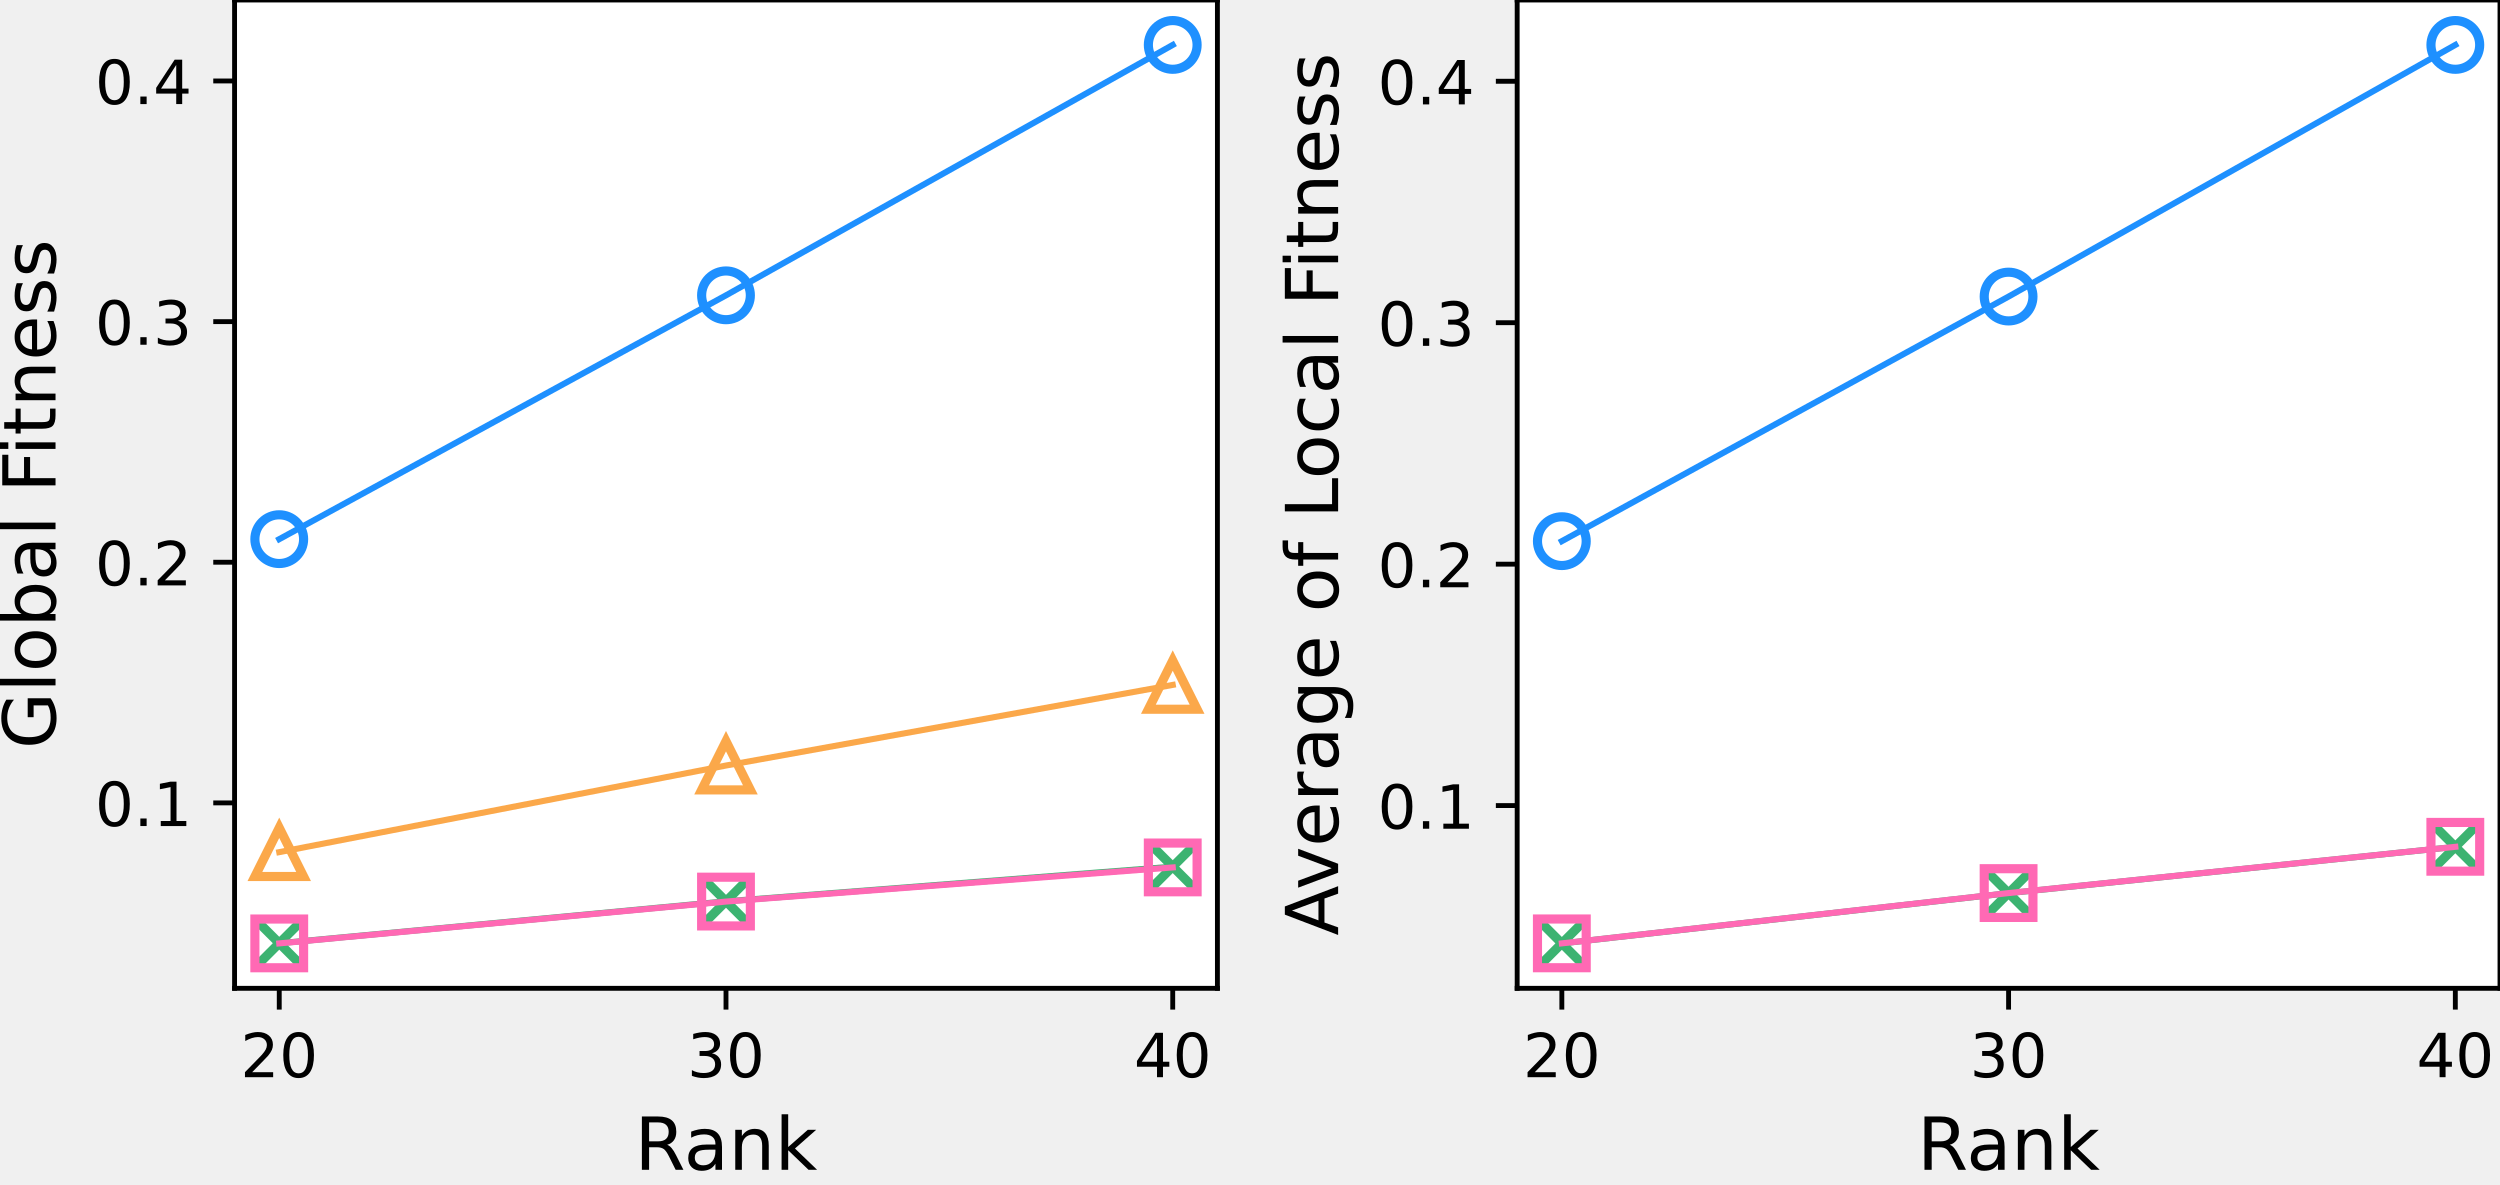
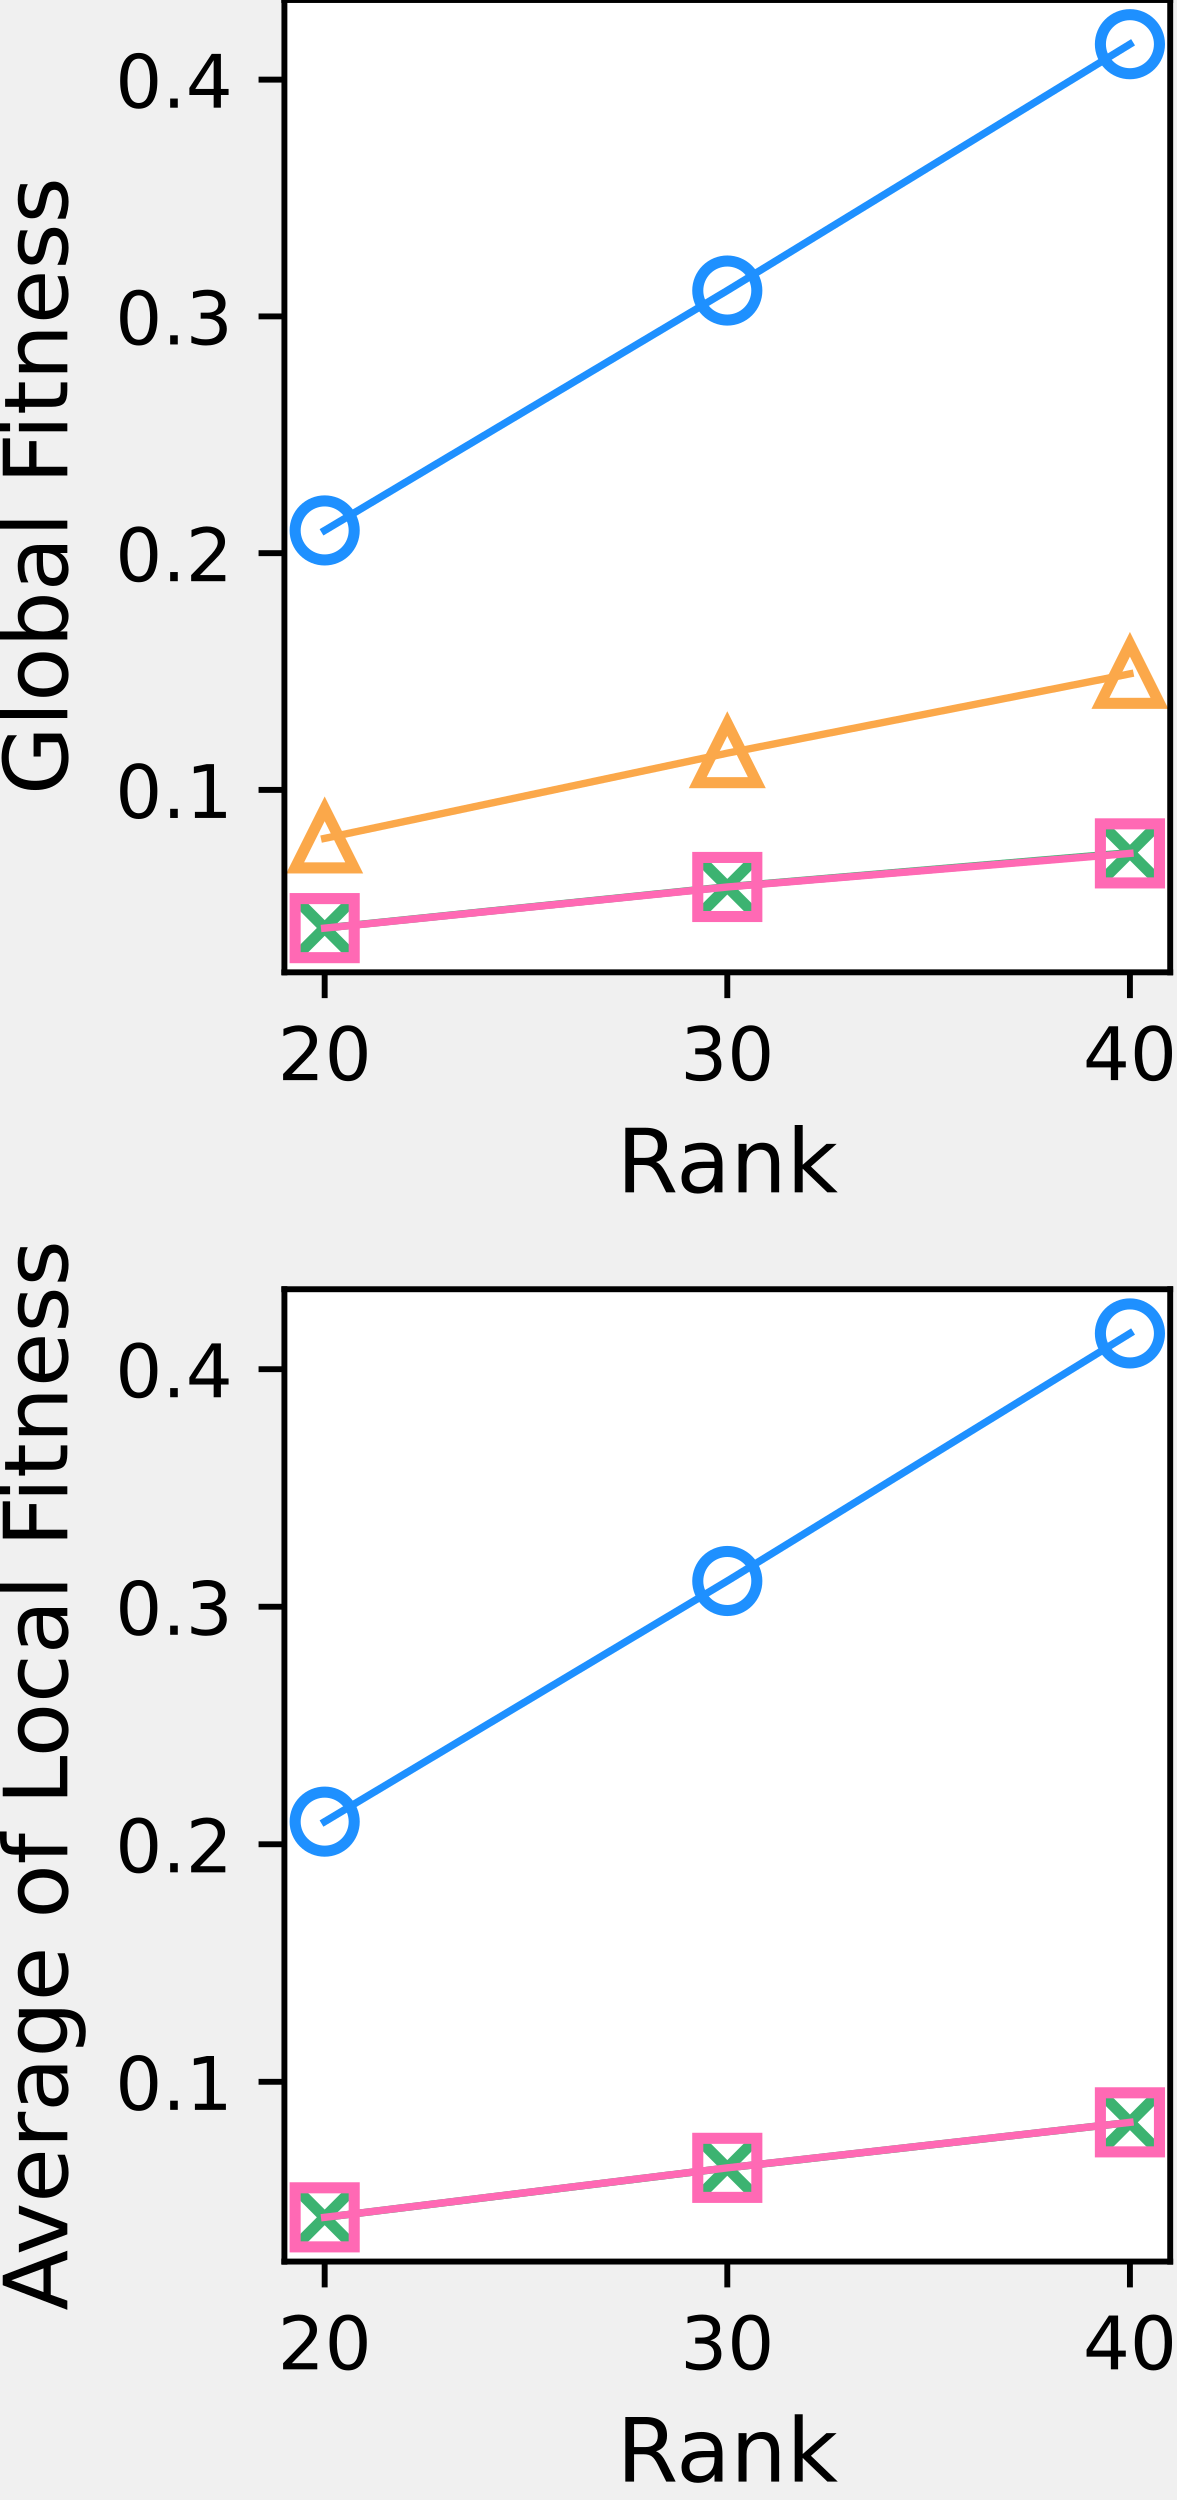
- <svg xmlns="http://www.w3.org/2000/svg" xmlns:xlink="http://www.w3.org/1999/xlink" height="194.572pt" version="1.1" viewBox="0 0 410.497 194.572" width="410.497pt">
+ <svg xmlns="http://www.w3.org/2000/svg" xmlns:xlink="http://www.w3.org/1999/xlink" height="338.572pt" version="1.1" viewBox="0 0 159.388 338.572" width="159.388pt">
  <defs>
    <style type="text/css">*{stroke-linecap:butt;stroke-linejoin:round;}</style>
  </defs>
  <g id="figure_1">
    <g id="patch_1">
-       <path d="M 0 194.572  L 410.497 194.572  L 410.497 0  L 0 0  z " style="fill:none;" />
+       <path d="M 0 338.572  L 159.388 338.572  L 159.388 0  L 0 0  z " style="fill:none;" />
    </g>
    <g id="axes_1">
      <g id="patch_2">
-         <path d="M 38.517 162.28  L 199.897 162.28  L 199.897 0  L 38.517 0  z " style="fill:#ffffff;" />
+         <path d="M 38.517 131.68  L 158.478 131.68  L 158.478 0  L 38.517 0  z " style="fill:#ffffff;" />
      </g>
      <g id="matplotlib.axis_1">
        <g id="xtick_1">
          <g id="line2d_1">
            <defs>
-               <path d="M 0 0  L 0 3.5  " id="m3bbde3747d" style="stroke:#000000;stroke-width:0.8;" />
+               <path d="M 0 0  L 0 3.5  " id="me974b284ef" style="stroke:#000000;stroke-width:0.8;" />
            </defs>
            <g>
-               <use style="stroke:#000000;stroke-width:0.8;" x="45.852" xlink:href="#m3bbde3747d" y="162.28" />
+               <use style="stroke:#000000;stroke-width:0.8;" x="43.97" xlink:href="#me974b284ef" y="131.68" />
            </g>
          </g>
          <g id="text_1">
-             <g transform="translate(39.48983 176.8784)scale(0.1 -0.1)">
+             <g transform="translate(37.60714 146.2784)scale(0.1 -0.1)">
              <defs>
                <path d="M 19.188 8.297  L 53.609 8.297  L 53.609 0  L 7.328 0  L 7.328 8.297  Q 12.938 14.109 22.625 23.891  Q 32.328 33.688 34.812 36.531  Q 39.547 41.844 41.422 45.531  Q 43.312 49.219 43.312 52.781  Q 43.312 58.594 39.234 62.25  Q 35.156 65.922 28.609 65.922  Q 23.969 65.922 18.812 64.312  Q 13.672 62.703 7.812 59.422  L 7.812 69.391  Q 13.766 71.781 18.938 73  Q 24.125 74.219 28.422 74.219  Q 39.75 74.219 46.484 68.547  Q 53.219 62.891 53.219 53.422  Q 53.219 48.922 51.531 44.891  Q 49.859 40.875 45.406 35.406  Q 44.188 33.984 37.641 27.219  Q 31.109 20.453 19.188 8.297  z " id="DejaVuSans-50" />
                <path d="M 31.781 66.406  Q 24.172 66.406 20.328 58.906  Q 16.5 51.422 16.5 36.375  Q 16.5 21.391 20.328 13.891  Q 24.172 6.391 31.781 6.391  Q 39.453 6.391 43.281 13.891  Q 47.125 21.391 47.125 36.375  Q 47.125 51.422 43.281 58.906  Q 39.453 66.406 31.781 66.406  z M 31.781 74.219  Q 44.047 74.219 50.516 64.516  Q 56.984 54.828 56.984 36.375  Q 56.984 17.969 50.516 8.266  Q 44.047 -1.422 31.781 -1.422  Q 19.531 -1.422 13.062 8.266  Q 6.594 17.969 6.594 36.375  Q 6.594 54.828 13.062 64.516  Q 19.531 74.219 31.781 74.219  z " id="DejaVuSans-48" />
              </defs>
              <use xlink:href="#DejaVuSans-50" />
              <use x="63.623" xlink:href="#DejaVuSans-48" />
            </g>
          </g>
        </g>
        <g id="xtick_2">
          <g id="line2d_2">
            <g>
-               <use style="stroke:#000000;stroke-width:0.8;" x="119.207" xlink:href="#m3bbde3747d" y="162.28" />
+               <use style="stroke:#000000;stroke-width:0.8;" x="98.497" xlink:href="#me974b284ef" y="131.68" />
            </g>
          </g>
          <g id="text_2">
-             <g transform="translate(112.8444 176.8784)scale(0.1 -0.1)">
+             <g transform="translate(92.13483 146.2784)scale(0.1 -0.1)">
              <defs>
                <path d="M 40.578 39.312  Q 47.656 37.797 51.625 33  Q 55.609 28.219 55.609 21.188  Q 55.609 10.406 48.188 4.484  Q 40.766 -1.422 27.094 -1.422  Q 22.516 -1.422 17.656 -0.516  Q 12.797 0.391 7.625 2.203  L 7.625 11.719  Q 11.719 9.328 16.594 8.109  Q 21.484 6.891 26.812 6.891  Q 36.078 6.891 40.938 10.547  Q 45.797 14.203 45.797 21.188  Q 45.797 27.641 41.281 31.266  Q 36.766 34.906 28.719 34.906  L 20.219 34.906  L 20.219 43.016  L 29.109 43.016  Q 36.375 43.016 40.234 45.922  Q 44.094 48.828 44.094 54.297  Q 44.094 59.906 40.109 62.906  Q 36.141 65.922 28.719 65.922  Q 24.656 65.922 20.016 65.031  Q 15.375 64.156 9.812 62.312  L 9.812 71.094  Q 15.438 72.656 20.344 73.438  Q 25.25 74.219 29.594 74.219  Q 40.828 74.219 47.359 69.109  Q 53.906 64.016 53.906 55.328  Q 53.906 49.266 50.438 45.094  Q 46.969 40.922 40.578 39.312  z " id="DejaVuSans-51" />
              </defs>
              <use xlink:href="#DejaVuSans-51" />
              <use x="63.623" xlink:href="#DejaVuSans-48" />
            </g>
          </g>
        </g>
        <g id="xtick_3">
          <g id="line2d_3">
            <g>
-               <use style="stroke:#000000;stroke-width:0.8;" x="192.561" xlink:href="#m3bbde3747d" y="162.28" />
+               <use style="stroke:#000000;stroke-width:0.8;" x="153.025" xlink:href="#me974b284ef" y="131.68" />
            </g>
          </g>
          <g id="text_3">
-             <g transform="translate(186.1989 176.8784)scale(0.1 -0.1)">
+             <g transform="translate(146.6625 146.2784)scale(0.1 -0.1)">
              <defs>
                <path d="M 37.797 64.312  L 12.891 25.391  L 37.797 25.391  z M 35.203 72.906  L 47.609 72.906  L 47.609 25.391  L 58.016 25.391  L 58.016 17.188  L 47.609 17.188  L 47.609 0  L 37.797 0  L 37.797 17.188  L 4.891 17.188  L 4.891 26.703  z " id="DejaVuSans-52" />
              </defs>
              <use xlink:href="#DejaVuSans-52" />
              <use x="63.623" xlink:href="#DejaVuSans-48" />
            </g>
          </g>
        </g>
        <g id="text_4">
-           <g transform="translate(104.2191 192.0762)scale(0.12 -0.12)">
+           <g transform="translate(83.50952 161.4762)scale(0.12 -0.12)">
            <defs>
              <path d="M 44.391 34.188  Q 47.562 33.109 50.562 29.594  Q 53.562 26.078 56.594 19.922  L 66.609 0  L 56 0  L 46.688 18.703  Q 43.062 26.031 39.672 28.422  Q 36.281 30.812 30.422 30.812  L 19.672 30.812  L 19.672 0  L 9.812 0  L 9.812 72.906  L 32.078 72.906  Q 44.578 72.906 50.734 67.672  Q 56.891 62.453 56.891 51.906  Q 56.891 45.016 53.688 40.469  Q 50.484 35.938 44.391 34.188  z M 19.672 64.797  L 19.672 38.922  L 32.078 38.922  Q 39.203 38.922 42.844 42.219  Q 46.484 45.516 46.484 51.906  Q 46.484 58.297 42.844 61.547  Q 39.203 64.797 32.078 64.797  z " id="DejaVuSans-82" />
              <path d="M 34.281 27.484  Q 23.391 27.484 19.188 25  Q 14.984 22.516 14.984 16.5  Q 14.984 11.719 18.141 8.906  Q 21.297 6.109 26.703 6.109  Q 34.188 6.109 38.703 11.406  Q 43.219 16.703 43.219 25.484  L 43.219 27.484  z M 52.203 31.203  L 52.203 0  L 43.219 0  L 43.219 8.297  Q 40.141 3.328 35.547 0.953  Q 30.953 -1.422 24.312 -1.422  Q 15.922 -1.422 10.953 3.297  Q 6 8.016 6 15.922  Q 6 25.141 12.172 29.828  Q 18.359 34.516 30.609 34.516  L 43.219 34.516  L 43.219 35.406  Q 43.219 41.609 39.141 45  Q 35.062 48.391 27.688 48.391  Q 23 48.391 18.547 47.266  Q 14.109 46.141 10.016 43.891  L 10.016 52.203  Q 14.938 54.109 19.578 55.047  Q 24.219 56 28.609 56  Q 40.484 56 46.344 49.844  Q 52.203 43.703 52.203 31.203  z " id="DejaVuSans-97" />
              <path d="M 54.891 33.016  L 54.891 0  L 45.906 0  L 45.906 32.719  Q 45.906 40.484 42.875 44.328  Q 39.844 48.188 33.797 48.188  Q 26.516 48.188 22.312 43.547  Q 18.109 38.922 18.109 30.906  L 18.109 0  L 9.078 0  L 9.078 54.688  L 18.109 54.688  L 18.109 46.188  Q 21.344 51.125 25.703 53.562  Q 30.078 56 35.797 56  Q 45.219 56 50.047 50.172  Q 54.891 44.344 54.891 33.016  z " id="DejaVuSans-110" />
              <path d="M 9.078 75.984  L 18.109 75.984  L 18.109 31.109  L 44.922 54.688  L 56.391 54.688  L 27.391 29.109  L 57.625 0  L 45.906 0  L 18.109 26.703  L 18.109 0  L 9.078 0  z " id="DejaVuSans-107" />
            </defs>
            <use xlink:href="#DejaVuSans-82" />
            <use x="67.232" xlink:href="#DejaVuSans-97" />
            <use x="128.512" xlink:href="#DejaVuSans-110" />
            <use x="191.891" xlink:href="#DejaVuSans-107" />
          </g>
        </g>
      </g>
      <g id="matplotlib.axis_2">
        <g id="ytick_1">
          <g id="line2d_4">
            <defs>
-               <path d="M 0 0  L -3.5 0  " id="m6308de779f" style="stroke:#000000;stroke-width:0.8;" />
+               <path d="M 0 0  L -3.5 0  " id="m6ac7da7477" style="stroke:#000000;stroke-width:0.8;" />
            </defs>
            <g>
-               <use style="stroke:#000000;stroke-width:0.8;" x="38.517" xlink:href="#m6308de779f" y="131.836" />
+               <use style="stroke:#000000;stroke-width:0.8;" x="38.517" xlink:href="#m6ac7da7477" y="106.977" />
            </g>
          </g>
          <g id="text_5">
-             <g transform="translate(15.61375 135.6351)scale(0.1 -0.1)">
+             <g transform="translate(15.61375 110.7758)scale(0.1 -0.1)">
              <defs>
                <path d="M 10.688 12.406  L 21 12.406  L 21 0  L 10.688 0  z " id="DejaVuSans-46" />
                <path d="M 12.406 8.297  L 28.516 8.297  L 28.516 63.922  L 10.984 60.406  L 10.984 69.391  L 28.422 72.906  L 38.281 72.906  L 38.281 8.297  L 54.391 8.297  L 54.391 0  L 12.406 0  z " id="DejaVuSans-49" />
              </defs>
              <use xlink:href="#DejaVuSans-48" />
              <use x="63.623" xlink:href="#DejaVuSans-46" />
              <use x="95.41" xlink:href="#DejaVuSans-49" />
            </g>
          </g>
        </g>
        <g id="ytick_2">
          <g id="line2d_5">
            <g>
-               <use style="stroke:#000000;stroke-width:0.8;" x="38.517" xlink:href="#m6308de779f" y="92.322" />
+               <use style="stroke:#000000;stroke-width:0.8;" x="38.517" xlink:href="#m6ac7da7477" y="74.913" />
            </g>
          </g>
          <g id="text_6">
-             <g transform="translate(15.61375 96.12079)scale(0.1 -0.1)">
+             <g transform="translate(15.61375 78.71236)scale(0.1 -0.1)">
              <use xlink:href="#DejaVuSans-48" />
              <use x="63.623" xlink:href="#DejaVuSans-46" />
              <use x="95.41" xlink:href="#DejaVuSans-50" />
            </g>
          </g>
        </g>
        <g id="ytick_3">
          <g id="line2d_6">
            <g>
-               <use style="stroke:#000000;stroke-width:0.8;" x="38.517" xlink:href="#m6308de779f" y="52.807" />
+               <use style="stroke:#000000;stroke-width:0.8;" x="38.517" xlink:href="#m6ac7da7477" y="42.85" />
            </g>
          </g>
          <g id="text_7">
-             <g transform="translate(15.61375 56.60644)scale(0.1 -0.1)">
+             <g transform="translate(15.61375 46.64896)scale(0.1 -0.1)">
              <use xlink:href="#DejaVuSans-48" />
              <use x="63.623" xlink:href="#DejaVuSans-46" />
              <use x="95.41" xlink:href="#DejaVuSans-51" />
            </g>
          </g>
        </g>
        <g id="ytick_4">
          <g id="line2d_7">
            <g>
-               <use style="stroke:#000000;stroke-width:0.8;" x="38.517" xlink:href="#m6308de779f" y="13.293" />
+               <use style="stroke:#000000;stroke-width:0.8;" x="38.517" xlink:href="#m6ac7da7477" y="10.786" />
            </g>
          </g>
          <g id="text_8">
-             <g transform="translate(15.61375 17.09209)scale(0.1 -0.1)">
+             <g transform="translate(15.61375 14.58555)scale(0.1 -0.1)">
              <use xlink:href="#DejaVuSans-48" />
              <use x="63.623" xlink:href="#DejaVuSans-46" />
              <use x="95.41" xlink:href="#DejaVuSans-52" />
            </g>
          </g>
        </g>
        <g id="text_9">
-           <g transform="translate(9.118125 122.9675)rotate(-90)scale(0.12 -0.12)">
+           <g transform="translate(9.118125 107.6675)rotate(-90)scale(0.12 -0.12)">
            <defs>
              <path d="M 59.516 10.406  L 59.516 29.984  L 43.406 29.984  L 43.406 38.094  L 69.281 38.094  L 69.281 6.781  Q 63.578 2.734 56.688 0.656  Q 49.812 -1.422 42 -1.422  Q 24.906 -1.422 15.25 8.562  Q 5.609 18.562 5.609 36.375  Q 5.609 54.25 15.25 64.234  Q 24.906 74.219 42 74.219  Q 49.125 74.219 55.547 72.453  Q 61.969 70.703 67.391 67.281  L 67.391 56.781  Q 61.922 61.422 55.766 63.766  Q 49.609 66.109 42.828 66.109  Q 29.438 66.109 22.719 58.641  Q 16.016 51.172 16.016 36.375  Q 16.016 21.625 22.719 14.156  Q 29.438 6.688 42.828 6.688  Q 48.047 6.688 52.141 7.594  Q 56.25 8.5 59.516 10.406  z " id="DejaVuSans-71" />
              <path d="M 9.422 75.984  L 18.406 75.984  L 18.406 0  L 9.422 0  z " id="DejaVuSans-108" />
              <path d="M 30.609 48.391  Q 23.391 48.391 19.188 42.75  Q 14.984 37.109 14.984 27.297  Q 14.984 17.484 19.156 11.844  Q 23.344 6.203 30.609 6.203  Q 37.797 6.203 41.984 11.859  Q 46.188 17.531 46.188 27.297  Q 46.188 37.016 41.984 42.703  Q 37.797 48.391 30.609 48.391  z M 30.609 56  Q 42.328 56 49.016 48.375  Q 55.719 40.766 55.719 27.297  Q 55.719 13.875 49.016 6.219  Q 42.328 -1.422 30.609 -1.422  Q 18.844 -1.422 12.172 6.219  Q 5.516 13.875 5.516 27.297  Q 5.516 40.766 12.172 48.375  Q 18.844 56 30.609 56  z " id="DejaVuSans-111" />
              <path d="M 48.688 27.297  Q 48.688 37.203 44.609 42.844  Q 40.531 48.484 33.406 48.484  Q 26.266 48.484 22.188 42.844  Q 18.109 37.203 18.109 27.297  Q 18.109 17.391 22.188 11.75  Q 26.266 6.109 33.406 6.109  Q 40.531 6.109 44.609 11.75  Q 48.688 17.391 48.688 27.297  z M 18.109 46.391  Q 20.953 51.266 25.266 53.625  Q 29.594 56 35.594 56  Q 45.562 56 51.781 48.094  Q 58.016 40.188 58.016 27.297  Q 58.016 14.406 51.781 6.484  Q 45.562 -1.422 35.594 -1.422  Q 29.594 -1.422 25.266 0.953  Q 20.953 3.328 18.109 8.203  L 18.109 0  L 9.078 0  L 9.078 75.984  L 18.109 75.984  z " id="DejaVuSans-98" />
              <path id="DejaVuSans-32" />
              <path d="M 9.812 72.906  L 51.703 72.906  L 51.703 64.594  L 19.672 64.594  L 19.672 43.109  L 48.578 43.109  L 48.578 34.812  L 19.672 34.812  L 19.672 0  L 9.812 0  z " id="DejaVuSans-70" />
              <path d="M 9.422 54.688  L 18.406 54.688  L 18.406 0  L 9.422 0  z M 9.422 75.984  L 18.406 75.984  L 18.406 64.594  L 9.422 64.594  z " id="DejaVuSans-105" />
              <path d="M 18.312 70.219  L 18.312 54.688  L 36.812 54.688  L 36.812 47.703  L 18.312 47.703  L 18.312 18.016  Q 18.312 11.328 20.141 9.422  Q 21.969 7.516 27.594 7.516  L 36.812 7.516  L 36.812 0  L 27.594 0  Q 17.188 0 13.234 3.875  Q 9.281 7.766 9.281 18.016  L 9.281 47.703  L 2.688 47.703  L 2.688 54.688  L 9.281 54.688  L 9.281 70.219  z " id="DejaVuSans-116" />
              <path d="M 56.203 29.594  L 56.203 25.203  L 14.891 25.203  Q 15.484 15.922 20.484 11.062  Q 25.484 6.203 34.422 6.203  Q 39.594 6.203 44.453 7.469  Q 49.312 8.734 54.109 11.281  L 54.109 2.781  Q 49.266 0.734 44.188 -0.344  Q 39.109 -1.422 33.891 -1.422  Q 20.797 -1.422 13.156 6.188  Q 5.516 13.812 5.516 26.812  Q 5.516 40.234 12.766 48.109  Q 20.016 56 32.328 56  Q 43.359 56 49.781 48.891  Q 56.203 41.797 56.203 29.594  z M 47.219 32.234  Q 47.125 39.594 43.094 43.984  Q 39.062 48.391 32.422 48.391  Q 24.906 48.391 20.391 44.141  Q 15.875 39.891 15.188 32.172  z " id="DejaVuSans-101" />
              <path d="M 44.281 53.078  L 44.281 44.578  Q 40.484 46.531 36.375 47.5  Q 32.281 48.484 27.875 48.484  Q 21.188 48.484 17.844 46.438  Q 14.5 44.391 14.5 40.281  Q 14.5 37.156 16.891 35.375  Q 19.281 33.594 26.516 31.984  L 29.594 31.297  Q 39.156 29.25 43.188 25.516  Q 47.219 21.781 47.219 15.094  Q 47.219 7.469 41.188 3.016  Q 35.156 -1.422 24.609 -1.422  Q 20.219 -1.422 15.453 -0.562  Q 10.688 0.297 5.422 2  L 5.422 11.281  Q 10.406 8.688 15.234 7.391  Q 20.062 6.109 24.812 6.109  Q 31.156 6.109 34.562 8.281  Q 37.984 10.453 37.984 14.406  Q 37.984 18.062 35.516 20.016  Q 33.062 21.969 24.703 23.781  L 21.578 24.516  Q 13.234 26.266 9.516 29.906  Q 5.812 33.547 5.812 39.891  Q 5.812 47.609 11.281 51.797  Q 16.75 56 26.812 56  Q 31.781 56 36.172 55.266  Q 40.578 54.547 44.281 53.078  z " id="DejaVuSans-115" />
            </defs>
            <use xlink:href="#DejaVuSans-71" />
            <use x="77.49" xlink:href="#DejaVuSans-108" />
            <use x="105.273" xlink:href="#DejaVuSans-111" />
            <use x="166.455" xlink:href="#DejaVuSans-98" />
            <use x="229.932" xlink:href="#DejaVuSans-97" />
            <use x="291.211" xlink:href="#DejaVuSans-108" />
            <use x="318.994" xlink:href="#DejaVuSans-32" />
            <use x="350.781" xlink:href="#DejaVuSans-70" />
            <use x="401.051" xlink:href="#DejaVuSans-105" />
            <use x="428.834" xlink:href="#DejaVuSans-116" />
            <use x="468.043" xlink:href="#DejaVuSans-110" />
            <use x="531.422" xlink:href="#DejaVuSans-101" />
            <use x="592.945" xlink:href="#DejaVuSans-115" />
            <use x="645.045" xlink:href="#DejaVuSans-115" />
          </g>
        </g>
      </g>
      <g id="line2d_8">
-         <path clip-path="url(#p1a061c9909)" d="M 45.852 88.529  L 119.207 48.492  L 192.561 7.376  " style="fill:none;stroke:#1e90ff;stroke-linecap:square;" />
+         <path clip-path="url(#p6852ff0b60)" d="M 43.97 71.836  L 98.497 39.348  L 153.025 5.985  " style="fill:none;stroke:#1e90ff;stroke-linecap:square;" />
        <defs>
-           <path d="M 0 4  C 1.061 4 2.078 3.579 2.828 2.828  C 3.579 2.078 4 1.061 4 0  C 4 -1.061 3.579 -2.078 2.828 -2.828  C 2.078 -3.579 1.061 -4 0 -4  C -1.061 -4 -2.078 -3.579 -2.828 -2.828  C -3.579 -2.078 -4 -1.061 -4 0  C -4 1.061 -3.579 2.078 -2.828 2.828  C -2.078 3.579 -1.061 4 0 4  z " id="mb06f814e03" style="stroke:#1e90ff;stroke-width:1.5;" />
+           <path d="M 0 4  C 1.061 4 2.078 3.579 2.828 2.828  C 3.579 2.078 4 1.061 4 0  C 4 -1.061 3.579 -2.078 2.828 -2.828  C 2.078 -3.579 1.061 -4 0 -4  C -1.061 -4 -2.078 -3.579 -2.828 -2.828  C -3.579 -2.078 -4 -1.061 -4 0  C -4 1.061 -3.579 2.078 -2.828 2.828  C -2.078 3.579 -1.061 4 0 4  z " id="m7484532ed1" style="stroke:#1e90ff;stroke-width:1.5;" />
        </defs>
-         <g clip-path="url(#p1a061c9909)">
-           <use style="fill-opacity:0;stroke:#1e90ff;stroke-width:1.5;" x="45.852" xlink:href="#mb06f814e03" y="88.529" />
-           <use style="fill-opacity:0;stroke:#1e90ff;stroke-width:1.5;" x="119.207" xlink:href="#mb06f814e03" y="48.492" />
-           <use style="fill-opacity:0;stroke:#1e90ff;stroke-width:1.5;" x="192.561" xlink:href="#mb06f814e03" y="7.376" />
+         <g clip-path="url(#p6852ff0b60)">
+           <use style="fill-opacity:0;stroke:#1e90ff;stroke-width:1.5;" x="43.97" xlink:href="#m7484532ed1" y="71.836" />
+           <use style="fill-opacity:0;stroke:#1e90ff;stroke-width:1.5;" x="98.497" xlink:href="#m7484532ed1" y="39.348" />
+           <use style="fill-opacity:0;stroke:#1e90ff;stroke-width:1.5;" x="153.025" xlink:href="#m7484532ed1" y="5.985" />
        </g>
      </g>
      <g id="line2d_9">
-         <path clip-path="url(#p1a061c9909)" d="M 45.852 154.879  L 119.207 147.99  L 192.561 142.301  " style="fill:none;stroke:#3cb371;stroke-linecap:square;" />
+         <path clip-path="url(#p6852ff0b60)" d="M 43.97 125.674  L 98.497 120.084  L 153.025 115.468  " style="fill:none;stroke:#3cb371;stroke-linecap:square;" />
        <defs>
-           <path d="M -4 4  L 4 -4  M -4 -4  L 4 4  " id="mf21a5f0e60" style="stroke:#3cb371;stroke-width:1.5;" />
+           <path d="M -4 4  L 4 -4  M -4 -4  L 4 4  " id="m01550a3db4" style="stroke:#3cb371;stroke-width:1.5;" />
        </defs>
-         <g clip-path="url(#p1a061c9909)">
-           <use style="fill-opacity:0;stroke:#3cb371;stroke-width:1.5;" x="45.852" xlink:href="#mf21a5f0e60" y="154.879" />
-           <use style="fill-opacity:0;stroke:#3cb371;stroke-width:1.5;" x="119.207" xlink:href="#mf21a5f0e60" y="147.99" />
-           <use style="fill-opacity:0;stroke:#3cb371;stroke-width:1.5;" x="192.561" xlink:href="#mf21a5f0e60" y="142.301" />
+         <g clip-path="url(#p6852ff0b60)">
+           <use style="fill-opacity:0;stroke:#3cb371;stroke-width:1.5;" x="43.97" xlink:href="#m01550a3db4" y="125.674" />
+           <use style="fill-opacity:0;stroke:#3cb371;stroke-width:1.5;" x="98.497" xlink:href="#m01550a3db4" y="120.084" />
+           <use style="fill-opacity:0;stroke:#3cb371;stroke-width:1.5;" x="153.025" xlink:href="#m01550a3db4" y="115.468" />
        </g>
      </g>
      <g id="line2d_10">
-         <path clip-path="url(#p1a061c9909)" d="M 45.852 154.904  L 119.207 148.037  L 192.561 142.43  " style="fill:none;stroke:#ff69b4;stroke-linecap:square;" />
+         <path clip-path="url(#p6852ff0b60)" d="M 43.97 125.695  L 98.497 120.123  L 153.025 115.573  " style="fill:none;stroke:#ff69b4;stroke-linecap:square;" />
        <defs>
-           <path d="M -4 4  L 4 4  L 4 -4  L -4 -4  z " id="md7809ae969" style="stroke:#ff69b4;stroke-linejoin:miter;stroke-width:1.5;" />
+           <path d="M -4 4  L 4 4  L 4 -4  L -4 -4  z " id="mdd602c9312" style="stroke:#ff69b4;stroke-linejoin:miter;stroke-width:1.5;" />
        </defs>
-         <g clip-path="url(#p1a061c9909)">
-           <use style="fill-opacity:0;stroke:#ff69b4;stroke-linejoin:miter;stroke-width:1.5;" x="45.852" xlink:href="#md7809ae969" y="154.904" />
-           <use style="fill-opacity:0;stroke:#ff69b4;stroke-linejoin:miter;stroke-width:1.5;" x="119.207" xlink:href="#md7809ae969" y="148.037" />
-           <use style="fill-opacity:0;stroke:#ff69b4;stroke-linejoin:miter;stroke-width:1.5;" x="192.561" xlink:href="#md7809ae969" y="142.43" />
+         <g clip-path="url(#p6852ff0b60)">
+           <use style="fill-opacity:0;stroke:#ff69b4;stroke-linejoin:miter;stroke-width:1.5;" x="43.97" xlink:href="#mdd602c9312" y="125.695" />
+           <use style="fill-opacity:0;stroke:#ff69b4;stroke-linejoin:miter;stroke-width:1.5;" x="98.497" xlink:href="#mdd602c9312" y="120.123" />
+           <use style="fill-opacity:0;stroke:#ff69b4;stroke-linejoin:miter;stroke-width:1.5;" x="153.025" xlink:href="#mdd602c9312" y="115.573" />
        </g>
      </g>
      <g id="line2d_11">
-         <path clip-path="url(#p1a061c9909)" d="M 45.852 139.922  L 119.207 125.698  L 192.561 112.459  " style="fill:none;stroke:#fba84a;stroke-linecap:square;" />
+         <path clip-path="url(#p6852ff0b60)" d="M 43.97 113.538  L 98.497 101.996  L 153.025 91.254  " style="fill:none;stroke:#fba84a;stroke-linecap:square;" />
        <defs>
-           <path d="M 0 -4  L -4 4  L 4 4  z " id="mf49695d44a" style="stroke:#fba84a;stroke-linejoin:miter;stroke-width:1.5;" />
+           <path d="M 0 -4  L -4 4  L 4 4  z " id="me2669b62e3" style="stroke:#fba84a;stroke-linejoin:miter;stroke-width:1.5;" />
        </defs>
-         <g clip-path="url(#p1a061c9909)">
-           <use style="fill-opacity:0;stroke:#fba84a;stroke-linejoin:miter;stroke-width:1.5;" x="45.852" xlink:href="#mf49695d44a" y="139.922" />
-           <use style="fill-opacity:0;stroke:#fba84a;stroke-linejoin:miter;stroke-width:1.5;" x="119.207" xlink:href="#mf49695d44a" y="125.698" />
-           <use style="fill-opacity:0;stroke:#fba84a;stroke-linejoin:miter;stroke-width:1.5;" x="192.561" xlink:href="#mf49695d44a" y="112.459" />
+         <g clip-path="url(#p6852ff0b60)">
+           <use style="fill-opacity:0;stroke:#fba84a;stroke-linejoin:miter;stroke-width:1.5;" x="43.97" xlink:href="#me2669b62e3" y="113.538" />
+           <use style="fill-opacity:0;stroke:#fba84a;stroke-linejoin:miter;stroke-width:1.5;" x="98.497" xlink:href="#me2669b62e3" y="101.996" />
+           <use style="fill-opacity:0;stroke:#fba84a;stroke-linejoin:miter;stroke-width:1.5;" x="153.025" xlink:href="#me2669b62e3" y="91.254" />
        </g>
      </g>
      <g id="patch_3">
-         <path d="M 38.517 162.28  L 38.517 0  " style="fill:none;stroke:#000000;stroke-linecap:square;stroke-linejoin:miter;stroke-width:0.8;" />
+         <path d="M 38.517 131.68  L 38.517 0  " style="fill:none;stroke:#000000;stroke-linecap:square;stroke-linejoin:miter;stroke-width:0.8;" />
      </g>
      <g id="patch_4">
-         <path d="M 199.897 162.28  L 199.897 0  " style="fill:none;stroke:#000000;stroke-linecap:square;stroke-linejoin:miter;stroke-width:0.8;" />
+         <path d="M 158.478 131.68  L 158.478 0  " style="fill:none;stroke:#000000;stroke-linecap:square;stroke-linejoin:miter;stroke-width:0.8;" />
      </g>
      <g id="patch_5">
-         <path d="M 38.517 162.28  L 199.897 162.28  " style="fill:none;stroke:#000000;stroke-linecap:square;stroke-linejoin:miter;stroke-width:0.8;" />
+         <path d="M 38.517 131.68  L 158.478 131.68  " style="fill:none;stroke:#000000;stroke-linecap:square;stroke-linejoin:miter;stroke-width:0.8;" />
      </g>
      <g id="patch_6">
-         <path d="M 38.517 0  L 199.897 0  " style="fill:none;stroke:#000000;stroke-linecap:square;stroke-linejoin:miter;stroke-width:0.8;" />
+         <path d="M 38.517 0  L 158.478 0  " style="fill:none;stroke:#000000;stroke-linecap:square;stroke-linejoin:miter;stroke-width:0.8;" />
      </g>
    </g>
    <g id="axes_2">
      <g id="patch_7">
-         <path d="M 249.117 162.28  L 410.497 162.28  L 410.497 0  L 249.117 0  z " style="fill:#ffffff;" />
+         <path d="M 38.517 306.28  L 158.478 306.28  L 158.478 174.6  L 38.517 174.6  z " style="fill:#ffffff;" />
      </g>
      <g id="matplotlib.axis_3">
        <g id="xtick_4">
          <g id="line2d_12">
            <g>
-               <use style="stroke:#000000;stroke-width:0.8;" x="256.452" xlink:href="#m3bbde3747d" y="162.28" />
+               <use style="stroke:#000000;stroke-width:0.8;" x="43.97" xlink:href="#me974b284ef" y="306.28" />
            </g>
          </g>
          <g id="text_10">
-             <g transform="translate(250.0898 176.8784)scale(0.1 -0.1)">
+             <g transform="translate(37.60714 320.8784)scale(0.1 -0.1)">
              <use xlink:href="#DejaVuSans-50" />
              <use x="63.623" xlink:href="#DejaVuSans-48" />
            </g>
          </g>
        </g>
        <g id="xtick_5">
          <g id="line2d_13">
            <g>
-               <use style="stroke:#000000;stroke-width:0.8;" x="329.807" xlink:href="#m3bbde3747d" y="162.28" />
+               <use style="stroke:#000000;stroke-width:0.8;" x="98.497" xlink:href="#me974b284ef" y="306.28" />
            </g>
          </g>
          <g id="text_11">
-             <g transform="translate(323.4444 176.8784)scale(0.1 -0.1)">
+             <g transform="translate(92.13483 320.8784)scale(0.1 -0.1)">
              <use xlink:href="#DejaVuSans-51" />
              <use x="63.623" xlink:href="#DejaVuSans-48" />
            </g>
          </g>
        </g>
        <g id="xtick_6">
          <g id="line2d_14">
            <g>
-               <use style="stroke:#000000;stroke-width:0.8;" x="403.161" xlink:href="#m3bbde3747d" y="162.28" />
+               <use style="stroke:#000000;stroke-width:0.8;" x="153.025" xlink:href="#me974b284ef" y="306.28" />
            </g>
          </g>
          <g id="text_12">
-             <g transform="translate(396.7989 176.8784)scale(0.1 -0.1)">
+             <g transform="translate(146.6625 320.8784)scale(0.1 -0.1)">
              <use xlink:href="#DejaVuSans-52" />
              <use x="63.623" xlink:href="#DejaVuSans-48" />
            </g>
          </g>
        </g>
        <g id="text_13">
-           <g transform="translate(314.8191 192.0762)scale(0.12 -0.12)">
+           <g transform="translate(83.50952 336.0763)scale(0.12 -0.12)">
            <use xlink:href="#DejaVuSans-82" />
            <use x="67.232" xlink:href="#DejaVuSans-97" />
            <use x="128.512" xlink:href="#DejaVuSans-110" />
            <use x="191.891" xlink:href="#DejaVuSans-107" />
          </g>
        </g>
      </g>
      <g id="matplotlib.axis_4">
        <g id="ytick_5">
          <g id="line2d_15">
            <g>
-               <use style="stroke:#000000;stroke-width:0.8;" x="249.117" xlink:href="#m6308de779f" y="132.277" />
+               <use style="stroke:#000000;stroke-width:0.8;" x="38.517" xlink:href="#m6ac7da7477" y="281.934" />
            </g>
          </g>
          <g id="text_14">
-             <g transform="translate(226.2138 136.0761)scale(0.1 -0.1)">
+             <g transform="translate(15.61375 285.7336)scale(0.1 -0.1)">
              <use xlink:href="#DejaVuSans-48" />
              <use x="63.623" xlink:href="#DejaVuSans-46" />
              <use x="95.41" xlink:href="#DejaVuSans-49" />
            </g>
          </g>
        </g>
        <g id="ytick_6">
          <g id="line2d_16">
            <g>
-               <use style="stroke:#000000;stroke-width:0.8;" x="249.117" xlink:href="#m6308de779f" y="92.633" />
+               <use style="stroke:#000000;stroke-width:0.8;" x="38.517" xlink:href="#m6ac7da7477" y="249.766" />
            </g>
          </g>
          <g id="text_15">
-             <g transform="translate(226.2138 96.43189)scale(0.1 -0.1)">
+             <g transform="translate(15.61375 253.5648)scale(0.1 -0.1)">
              <use xlink:href="#DejaVuSans-48" />
              <use x="63.623" xlink:href="#DejaVuSans-46" />
              <use x="95.41" xlink:href="#DejaVuSans-50" />
            </g>
          </g>
        </g>
        <g id="ytick_7">
          <g id="line2d_17">
            <g>
-               <use style="stroke:#000000;stroke-width:0.8;" x="249.117" xlink:href="#m6308de779f" y="52.988" />
+               <use style="stroke:#000000;stroke-width:0.8;" x="38.517" xlink:href="#m6ac7da7477" y="217.597" />
            </g>
          </g>
          <g id="text_16">
-             <g transform="translate(226.2138 56.78772)scale(0.1 -0.1)">
+             <g transform="translate(15.61375 221.396)scale(0.1 -0.1)">
              <use xlink:href="#DejaVuSans-48" />
              <use x="63.623" xlink:href="#DejaVuSans-46" />
              <use x="95.41" xlink:href="#DejaVuSans-51" />
            </g>
          </g>
        </g>
        <g id="ytick_8">
          <g id="line2d_18">
            <g>
-               <use style="stroke:#000000;stroke-width:0.8;" x="249.117" xlink:href="#m6308de779f" y="13.344" />
+               <use style="stroke:#000000;stroke-width:0.8;" x="38.517" xlink:href="#m6ac7da7477" y="185.428" />
            </g>
          </g>
          <g id="text_17">
-             <g transform="translate(226.2138 17.14354)scale(0.1 -0.1)">
+             <g transform="translate(15.61375 189.2273)scale(0.1 -0.1)">
              <use xlink:href="#DejaVuSans-48" />
              <use x="63.623" xlink:href="#DejaVuSans-46" />
              <use x="95.41" xlink:href="#DejaVuSans-52" />
            </g>
          </g>
        </g>
        <g id="text_18">
-           <g transform="translate(219.7181 153.6163)rotate(-90)scale(0.12 -0.12)">
+           <g transform="translate(9.118125 312.9162)rotate(-90)scale(0.12 -0.12)">
            <defs>
              <path d="M 34.188 63.188  L 20.797 26.906  L 47.609 26.906  z M 28.609 72.906  L 39.797 72.906  L 67.578 0  L 57.328 0  L 50.688 18.703  L 17.828 18.703  L 11.188 0  L 0.781 0  z " id="DejaVuSans-65" />
              <path d="M 2.984 54.688  L 12.5 54.688  L 29.594 8.797  L 46.688 54.688  L 56.203 54.688  L 35.688 0  L 23.484 0  z " id="DejaVuSans-118" />
              <path d="M 41.109 46.297  Q 39.594 47.172 37.812 47.578  Q 36.031 48 33.891 48  Q 26.266 48 22.188 43.047  Q 18.109 38.094 18.109 28.812  L 18.109 0  L 9.078 0  L 9.078 54.688  L 18.109 54.688  L 18.109 46.188  Q 20.953 51.172 25.484 53.578  Q 30.031 56 36.531 56  Q 37.453 56 38.578 55.875  Q 39.703 55.766 41.062 55.516  z " id="DejaVuSans-114" />
              <path d="M 45.406 27.984  Q 45.406 37.75 41.375 43.109  Q 37.359 48.484 30.078 48.484  Q 22.859 48.484 18.828 43.109  Q 14.797 37.75 14.797 27.984  Q 14.797 18.266 18.828 12.891  Q 22.859 7.516 30.078 7.516  Q 37.359 7.516 41.375 12.891  Q 45.406 18.266 45.406 27.984  z M 54.391 6.781  Q 54.391 -7.172 48.188 -13.984  Q 42 -20.797 29.203 -20.797  Q 24.469 -20.797 20.266 -20.094  Q 16.062 -19.391 12.109 -17.922  L 12.109 -9.188  Q 16.062 -11.328 19.922 -12.344  Q 23.781 -13.375 27.781 -13.375  Q 36.625 -13.375 41.016 -8.766  Q 45.406 -4.156 45.406 5.172  L 45.406 9.625  Q 42.625 4.781 38.281 2.391  Q 33.938 0 27.875 0  Q 17.828 0 11.672 7.656  Q 5.516 15.328 5.516 27.984  Q 5.516 40.672 11.672 48.328  Q 17.828 56 27.875 56  Q 33.938 56 38.281 53.609  Q 42.625 51.219 45.406 46.391  L 45.406 54.688  L 54.391 54.688  z " id="DejaVuSans-103" />
              <path d="M 37.109 75.984  L 37.109 68.5  L 28.516 68.5  Q 23.688 68.5 21.797 66.547  Q 19.922 64.594 19.922 59.516  L 19.922 54.688  L 34.719 54.688  L 34.719 47.703  L 19.922 47.703  L 19.922 0  L 10.891 0  L 10.891 47.703  L 2.297 47.703  L 2.297 54.688  L 10.891 54.688  L 10.891 58.5  Q 10.891 67.625 15.141 71.797  Q 19.391 75.984 28.609 75.984  z " id="DejaVuSans-102" />
              <path d="M 9.812 72.906  L 19.672 72.906  L 19.672 8.297  L 55.172 8.297  L 55.172 0  L 9.812 0  z " id="DejaVuSans-76" />
              <path d="M 48.781 52.594  L 48.781 44.188  Q 44.969 46.297 41.141 47.344  Q 37.312 48.391 33.406 48.391  Q 24.656 48.391 19.812 42.844  Q 14.984 37.312 14.984 27.297  Q 14.984 17.281 19.812 11.734  Q 24.656 6.203 33.406 6.203  Q 37.312 6.203 41.141 7.25  Q 44.969 8.297 48.781 10.406  L 48.781 2.094  Q 45.016 0.344 40.984 -0.531  Q 36.969 -1.422 32.422 -1.422  Q 20.062 -1.422 12.781 6.344  Q 5.516 14.109 5.516 27.297  Q 5.516 40.672 12.859 48.328  Q 20.219 56 33.016 56  Q 37.156 56 41.109 55.141  Q 45.062 54.297 48.781 52.594  z " id="DejaVuSans-99" />
            </defs>
            <use xlink:href="#DejaVuSans-65" />
            <use x="62.533" xlink:href="#DejaVuSans-118" />
            <use x="121.713" xlink:href="#DejaVuSans-101" />
            <use x="183.236" xlink:href="#DejaVuSans-114" />
            <use x="224.35" xlink:href="#DejaVuSans-97" />
            <use x="285.629" xlink:href="#DejaVuSans-103" />
            <use x="349.105" xlink:href="#DejaVuSans-101" />
            <use x="410.629" xlink:href="#DejaVuSans-32" />
            <use x="442.416" xlink:href="#DejaVuSans-111" />
            <use x="503.598" xlink:href="#DejaVuSans-102" />
            <use x="538.803" xlink:href="#DejaVuSans-32" />
            <use x="570.59" xlink:href="#DejaVuSans-76" />
            <use x="624.553" xlink:href="#DejaVuSans-111" />
            <use x="685.734" xlink:href="#DejaVuSans-99" />
            <use x="740.715" xlink:href="#DejaVuSans-97" />
            <use x="801.994" xlink:href="#DejaVuSans-108" />
            <use x="829.777" xlink:href="#DejaVuSans-32" />
            <use x="861.564" xlink:href="#DejaVuSans-70" />
            <use x="911.834" xlink:href="#DejaVuSans-105" />
            <use x="939.617" xlink:href="#DejaVuSans-116" />
            <use x="978.826" xlink:href="#DejaVuSans-110" />
            <use x="1042.205" xlink:href="#DejaVuSans-101" />
            <use x="1103.729" xlink:href="#DejaVuSans-115" />
            <use x="1155.828" xlink:href="#DejaVuSans-115" />
          </g>
        </g>
      </g>
      <g id="line2d_19">
-         <path clip-path="url(#pbf3bcf4134)" d="M 256.452 88.858  L 329.807 48.694  L 403.161 7.376  " style="fill:none;stroke:#1e90ff;stroke-linecap:square;" />
-         <g clip-path="url(#pbf3bcf4134)">
-           <use style="fill-opacity:0;stroke:#1e90ff;stroke-width:1.5;" x="256.452" xlink:href="#mb06f814e03" y="88.858" />
-           <use style="fill-opacity:0;stroke:#1e90ff;stroke-width:1.5;" x="329.807" xlink:href="#mb06f814e03" y="48.694" />
-           <use style="fill-opacity:0;stroke:#1e90ff;stroke-width:1.5;" x="403.161" xlink:href="#mb06f814e03" y="7.376" />
+         <path clip-path="url(#p8f655015c4)" d="M 43.97 246.703  L 98.497 214.112  L 153.025 180.585  " style="fill:none;stroke:#1e90ff;stroke-linecap:square;" />
+         <g clip-path="url(#p8f655015c4)">
+           <use style="fill-opacity:0;stroke:#1e90ff;stroke-width:1.5;" x="43.97" xlink:href="#m7484532ed1" y="246.703" />
+           <use style="fill-opacity:0;stroke:#1e90ff;stroke-width:1.5;" x="98.497" xlink:href="#m7484532ed1" y="214.112" />
+           <use style="fill-opacity:0;stroke:#1e90ff;stroke-width:1.5;" x="153.025" xlink:href="#m7484532ed1" y="180.585" />
        </g>
      </g>
      <g id="line2d_20">
-         <path clip-path="url(#pbf3bcf4134)" d="M 256.452 154.904  L 329.807 146.652  L 403.161 139.046  " style="fill:none;stroke:#3cb371;stroke-linecap:square;" />
-         <g clip-path="url(#pbf3bcf4134)">
-           <use style="fill-opacity:0;stroke:#3cb371;stroke-width:1.5;" x="256.452" xlink:href="#mf21a5f0e60" y="154.904" />
-           <use style="fill-opacity:0;stroke:#3cb371;stroke-width:1.5;" x="329.807" xlink:href="#mf21a5f0e60" y="146.652" />
-           <use style="fill-opacity:0;stroke:#3cb371;stroke-width:1.5;" x="403.161" xlink:href="#mf21a5f0e60" y="139.046" />
+         <path clip-path="url(#p8f655015c4)" d="M 43.97 300.295  L 98.497 293.599  L 153.025 287.427  " style="fill:none;stroke:#3cb371;stroke-linecap:square;" />
+         <g clip-path="url(#p8f655015c4)">
+           <use style="fill-opacity:0;stroke:#3cb371;stroke-width:1.5;" x="43.97" xlink:href="#m01550a3db4" y="300.295" />
+           <use style="fill-opacity:0;stroke:#3cb371;stroke-width:1.5;" x="98.497" xlink:href="#m01550a3db4" y="293.599" />
+           <use style="fill-opacity:0;stroke:#3cb371;stroke-width:1.5;" x="153.025" xlink:href="#m01550a3db4" y="287.427" />
        </g>
      </g>
      <g id="line2d_21">
-         <path clip-path="url(#pbf3bcf4134)" d="M 256.452 154.899  L 329.807 146.64  L 403.161 139.044  " style="fill:none;stroke:#ff69b4;stroke-linecap:square;" />
-         <g clip-path="url(#pbf3bcf4134)">
-           <use style="fill-opacity:0;stroke:#ff69b4;stroke-linejoin:miter;stroke-width:1.5;" x="256.452" xlink:href="#md7809ae969" y="154.899" />
-           <use style="fill-opacity:0;stroke:#ff69b4;stroke-linejoin:miter;stroke-width:1.5;" x="329.807" xlink:href="#md7809ae969" y="146.64" />
-           <use style="fill-opacity:0;stroke:#ff69b4;stroke-linejoin:miter;stroke-width:1.5;" x="403.161" xlink:href="#md7809ae969" y="139.044" />
+         <path clip-path="url(#p8f655015c4)" d="M 43.97 300.291  L 98.497 293.589  L 153.025 287.426  " style="fill:none;stroke:#ff69b4;stroke-linecap:square;" />
+         <g clip-path="url(#p8f655015c4)">
+           <use style="fill-opacity:0;stroke:#ff69b4;stroke-linejoin:miter;stroke-width:1.5;" x="43.97" xlink:href="#mdd602c9312" y="300.291" />
+           <use style="fill-opacity:0;stroke:#ff69b4;stroke-linejoin:miter;stroke-width:1.5;" x="98.497" xlink:href="#mdd602c9312" y="293.589" />
+           <use style="fill-opacity:0;stroke:#ff69b4;stroke-linejoin:miter;stroke-width:1.5;" x="153.025" xlink:href="#mdd602c9312" y="287.426" />
        </g>
      </g>
      <g id="patch_8">
-         <path d="M 249.117 162.28  L 249.117 0  " style="fill:none;stroke:#000000;stroke-linecap:square;stroke-linejoin:miter;stroke-width:0.8;" />
+         <path d="M 38.517 306.28  L 38.517 174.6  " style="fill:none;stroke:#000000;stroke-linecap:square;stroke-linejoin:miter;stroke-width:0.8;" />
      </g>
      <g id="patch_9">
-         <path d="M 410.497 162.28  L 410.497 0  " style="fill:none;stroke:#000000;stroke-linecap:square;stroke-linejoin:miter;stroke-width:0.8;" />
+         <path d="M 158.478 306.28  L 158.478 174.6  " style="fill:none;stroke:#000000;stroke-linecap:square;stroke-linejoin:miter;stroke-width:0.8;" />
      </g>
      <g id="patch_10">
-         <path d="M 249.117 162.28  L 410.497 162.28  " style="fill:none;stroke:#000000;stroke-linecap:square;stroke-linejoin:miter;stroke-width:0.8;" />
+         <path d="M 38.517 306.28  L 158.478 306.28  " style="fill:none;stroke:#000000;stroke-linecap:square;stroke-linejoin:miter;stroke-width:0.8;" />
      </g>
      <g id="patch_11">
-         <path d="M 249.117 0  L 410.497 0  " style="fill:none;stroke:#000000;stroke-linecap:square;stroke-linejoin:miter;stroke-width:0.8;" />
+         <path d="M 38.517 174.6  L 158.478 174.6  " style="fill:none;stroke:#000000;stroke-linecap:square;stroke-linejoin:miter;stroke-width:0.8;" />
      </g>
    </g>
  </g>
  <defs>
-     <clipPath id="p1a061c9909">
-       <rect height="162.28" width="161.38" x="38.517" y="0" />
+     <clipPath id="p6852ff0b60">
+       <rect height="131.68" width="119.961" x="38.517" y="0" />
    </clipPath>
-     <clipPath id="pbf3bcf4134">
-       <rect height="162.28" width="161.38" x="249.117" y="0" />
+     <clipPath id="p8f655015c4">
+       <rect height="131.68" width="119.961" x="38.517" y="174.6" />
    </clipPath>
  </defs>
</svg>
